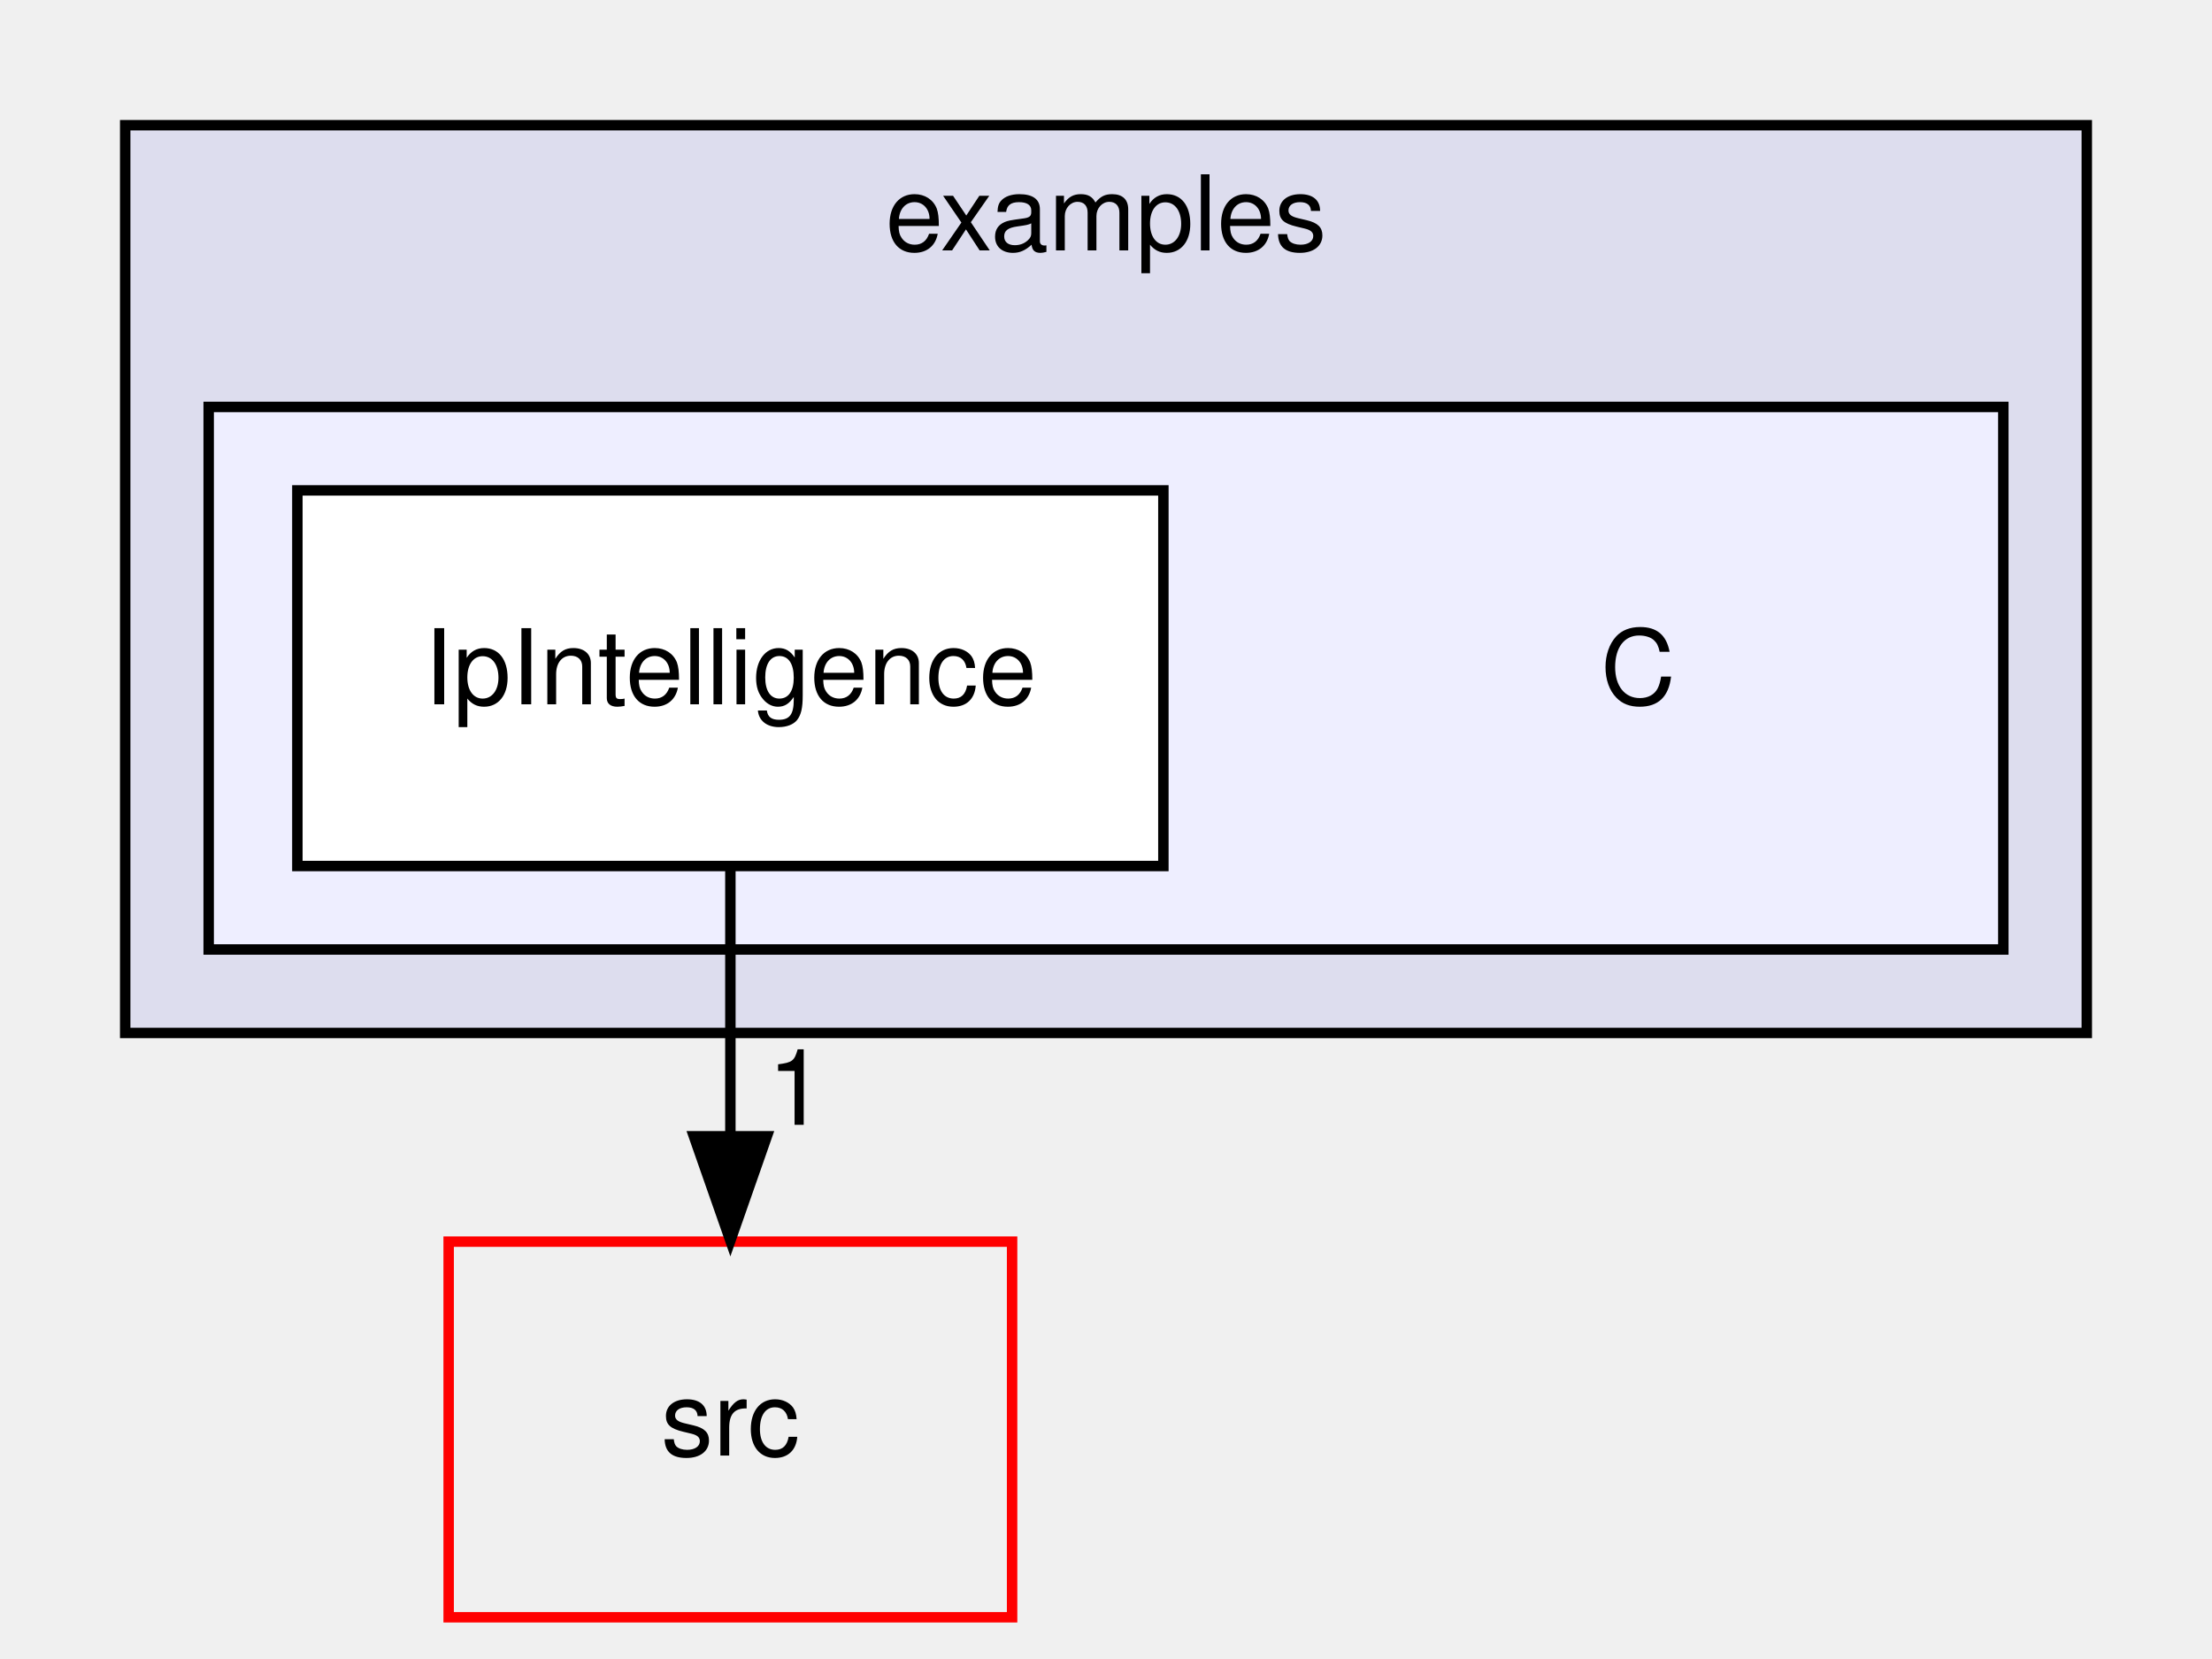
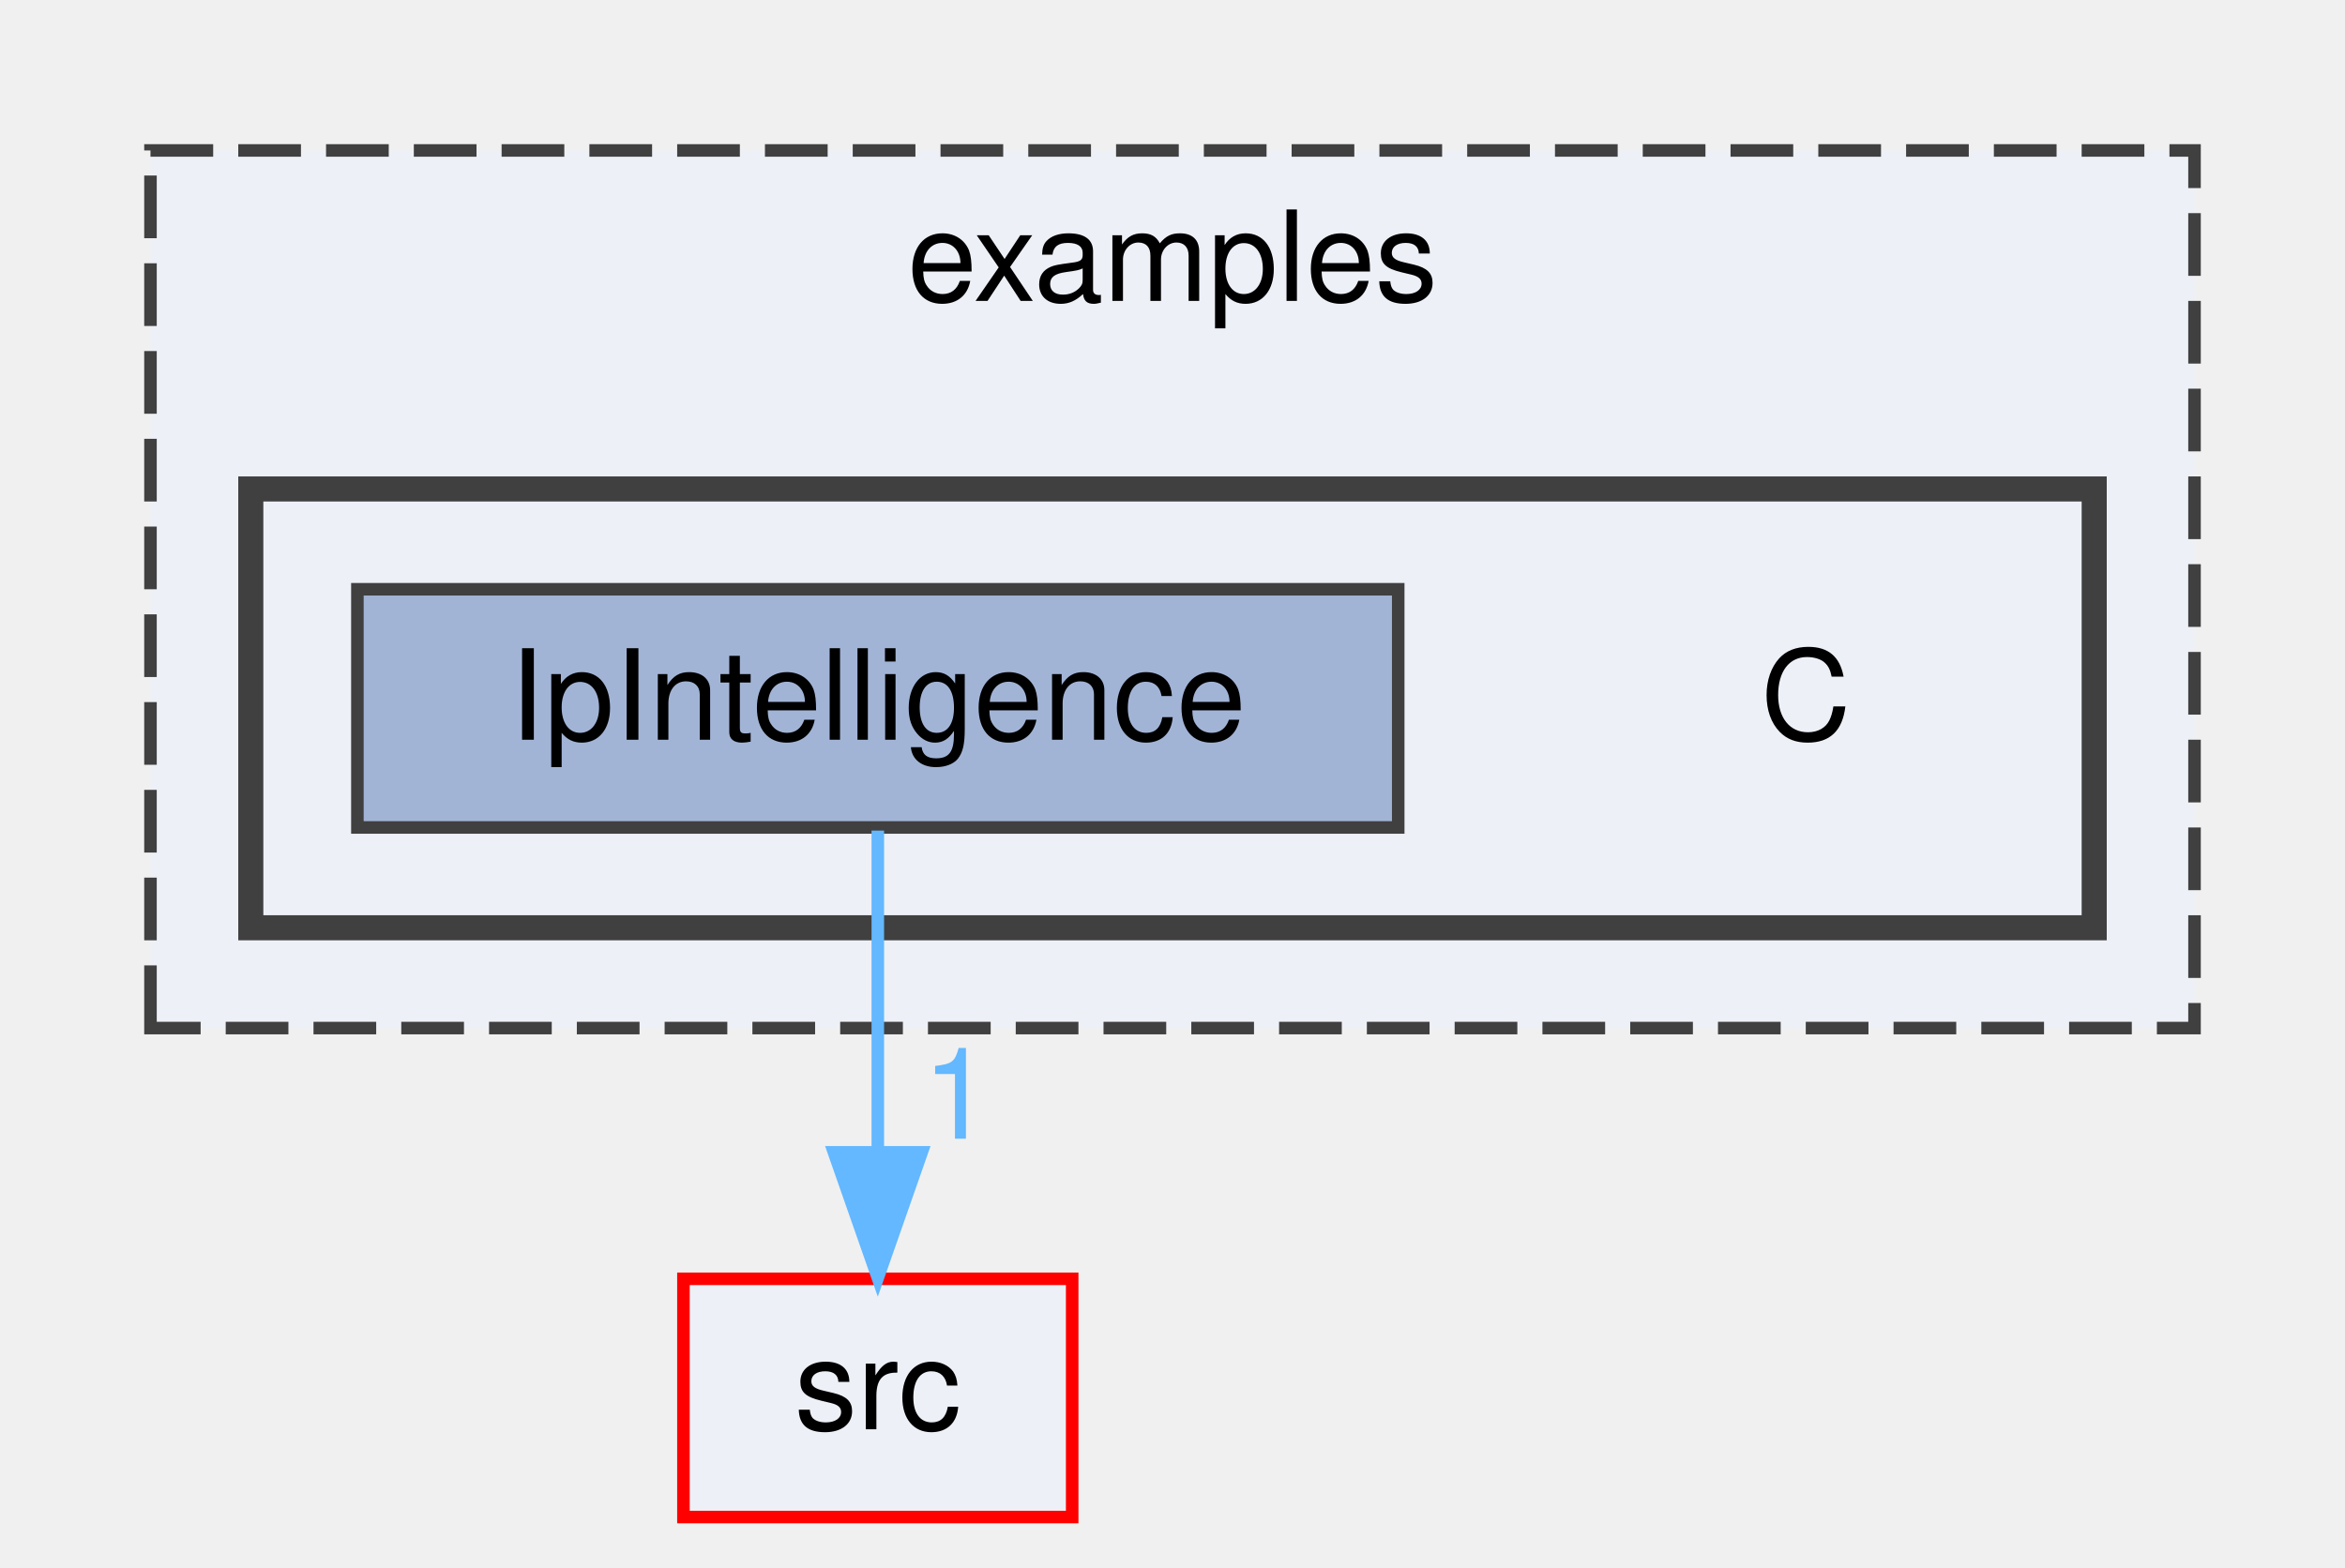
- <svg xmlns="http://www.w3.org/2000/svg" xmlns:xlink="http://www.w3.org/1999/xlink" width="212pt" height="159pt" viewBox="0.00 0.00 212.00 159.00">
-   <g id="graph0" class="graph" transform="scale(1 1) rotate(0) translate(4 155)">
+ <svg xmlns="http://www.w3.org/2000/svg" xmlns:xlink="http://www.w3.org/1999/xlink" width="187pt" height="125pt" viewBox="0.00 0.00 187.00 125.00">
+   <g id="graph0" class="graph" transform="scale(1 1) rotate(0) translate(4 121)">
    <g id="clust1" class="cluster">
      <g id="a_clust1">
        <a xlink:href="dir_d28a4824dc47e487b107a5db32ef43c4.html" target="_top" xlink:title="examples">
-           <polygon fill="#ddddee" stroke="black" points="8,-56 8,-143 196,-143 196,-56 8,-56" />
-           <text text-anchor="middle" x="102" y="-131" font-family="Helvetica,sans-Serif" font-size="10.00">examples</text>
+           <polygon fill="#edf0f7" stroke="#404040" stroke-dasharray="5,2" points="8,-39 8,-109 171,-109 171,-39 8,-39" />
+           <text text-anchor="middle" x="89.5" y="-97" font-family="Helvetica,sans-Serif" font-size="10.00">examples</text>
        </a>
      </g>
    </g>
    <g id="clust2" class="cluster">
      <g id="a_clust2">
        <a xlink:href="dir_da7ee69c60c6cc261c862ec60d8c4bc7.html" target="_top">
-           <polygon fill="#eeeeff" stroke="black" points="16,-64 16,-116 188,-116 188,-64 16,-64" />
+           <polygon fill="#edf0f7" stroke="#404040" stroke-width="2" points="16,-47 16,-82 163,-82 163,-47 16,-47" />
        </a>
      </g>
    </g>
    <g id="node1" class="node">
-       <text text-anchor="middle" x="153" y="-87.5" font-family="Helvetica,sans-Serif" font-size="10.00">C</text>
+       <text text-anchor="middle" x="140" y="-62" font-family="Helvetica,sans-Serif" font-size="10.00">C</text>
    </g>
    <g id="node2" class="node">
      <g id="a_node2">
        <a xlink:href="dir_e830ce1377397db4e3047b80d4261489.html" target="_top" xlink:title="IpIntelligence">
-           <polygon fill="white" stroke="black" points="107.5,-108 24.5,-108 24.5,-72 107.5,-72 107.5,-108" />
-           <text text-anchor="middle" x="66" y="-87.5" font-family="Helvetica,sans-Serif" font-size="10.00">IpIntelligence</text>
+           <polygon fill="#a2b4d6" stroke="#404040" points="107.5,-74 24.5,-74 24.5,-55 107.5,-55 107.5,-74" />
+           <text text-anchor="middle" x="66" y="-62" font-family="Helvetica,sans-Serif" font-size="10.00">IpIntelligence</text>
        </a>
      </g>
    </g>
    <g id="node3" class="node">
      <g id="a_node3">
        <a xlink:href="dir_68267d1309a1af8e8297ef4c3efbcdba.html" target="_top" xlink:title="src">
-           <polygon fill="none" stroke="red" points="93,-36 39,-36 39,0 93,0 93,-36" />
-           <text text-anchor="middle" x="66" y="-15.5" font-family="Helvetica,sans-Serif" font-size="10.00">src</text>
+           <polygon fill="#edf0f7" stroke="red" points="81.5,-19 50.5,-19 50.5,0 81.5,0 81.5,-19" />
+           <text text-anchor="middle" x="66" y="-7" font-family="Helvetica,sans-Serif" font-size="10.00">src</text>
        </a>
      </g>
    </g>
    <g id="edge1" class="edge">
-       <path fill="none" stroke="black" d="M66,-71.7C66,-63.98 66,-54.71 66,-46.11" />
-       <polygon fill="black" stroke="black" points="69.5,-46.1 66,-36.1 62.5,-46.1 69.5,-46.1" />
+       <g id="a_edge1">
+         <a xlink:href="dir_000007_000010.html" target="_top">
+           <path fill="none" stroke="#63b8ff" d="M66,-54.75C66,-47.8 66,-37.85 66,-29.13" />
+           <polygon fill="#63b8ff" stroke="#63b8ff" points="69.5,-29.09 66,-19.09 62.5,-29.09 69.5,-29.09" />
+         </a>
+       </g>
      <g id="a_edge1-headlabel">
-         <a xlink:href="dir_000003_000006.html" target="_top" xlink:title="1">
-           <text text-anchor="middle" x="72.34" y="-47.2" font-family="Helvetica,sans-Serif" font-size="10.00">1</text>
+         <a xlink:href="dir_000007_000010.html" target="_top" xlink:title="1">
+           <text text-anchor="middle" x="72.34" y="-30.18" font-family="Helvetica,sans-Serif" font-size="10.00" fill="#63b8ff">1</text>
        </a>
      </g>
    </g>
  </g>
</svg>
